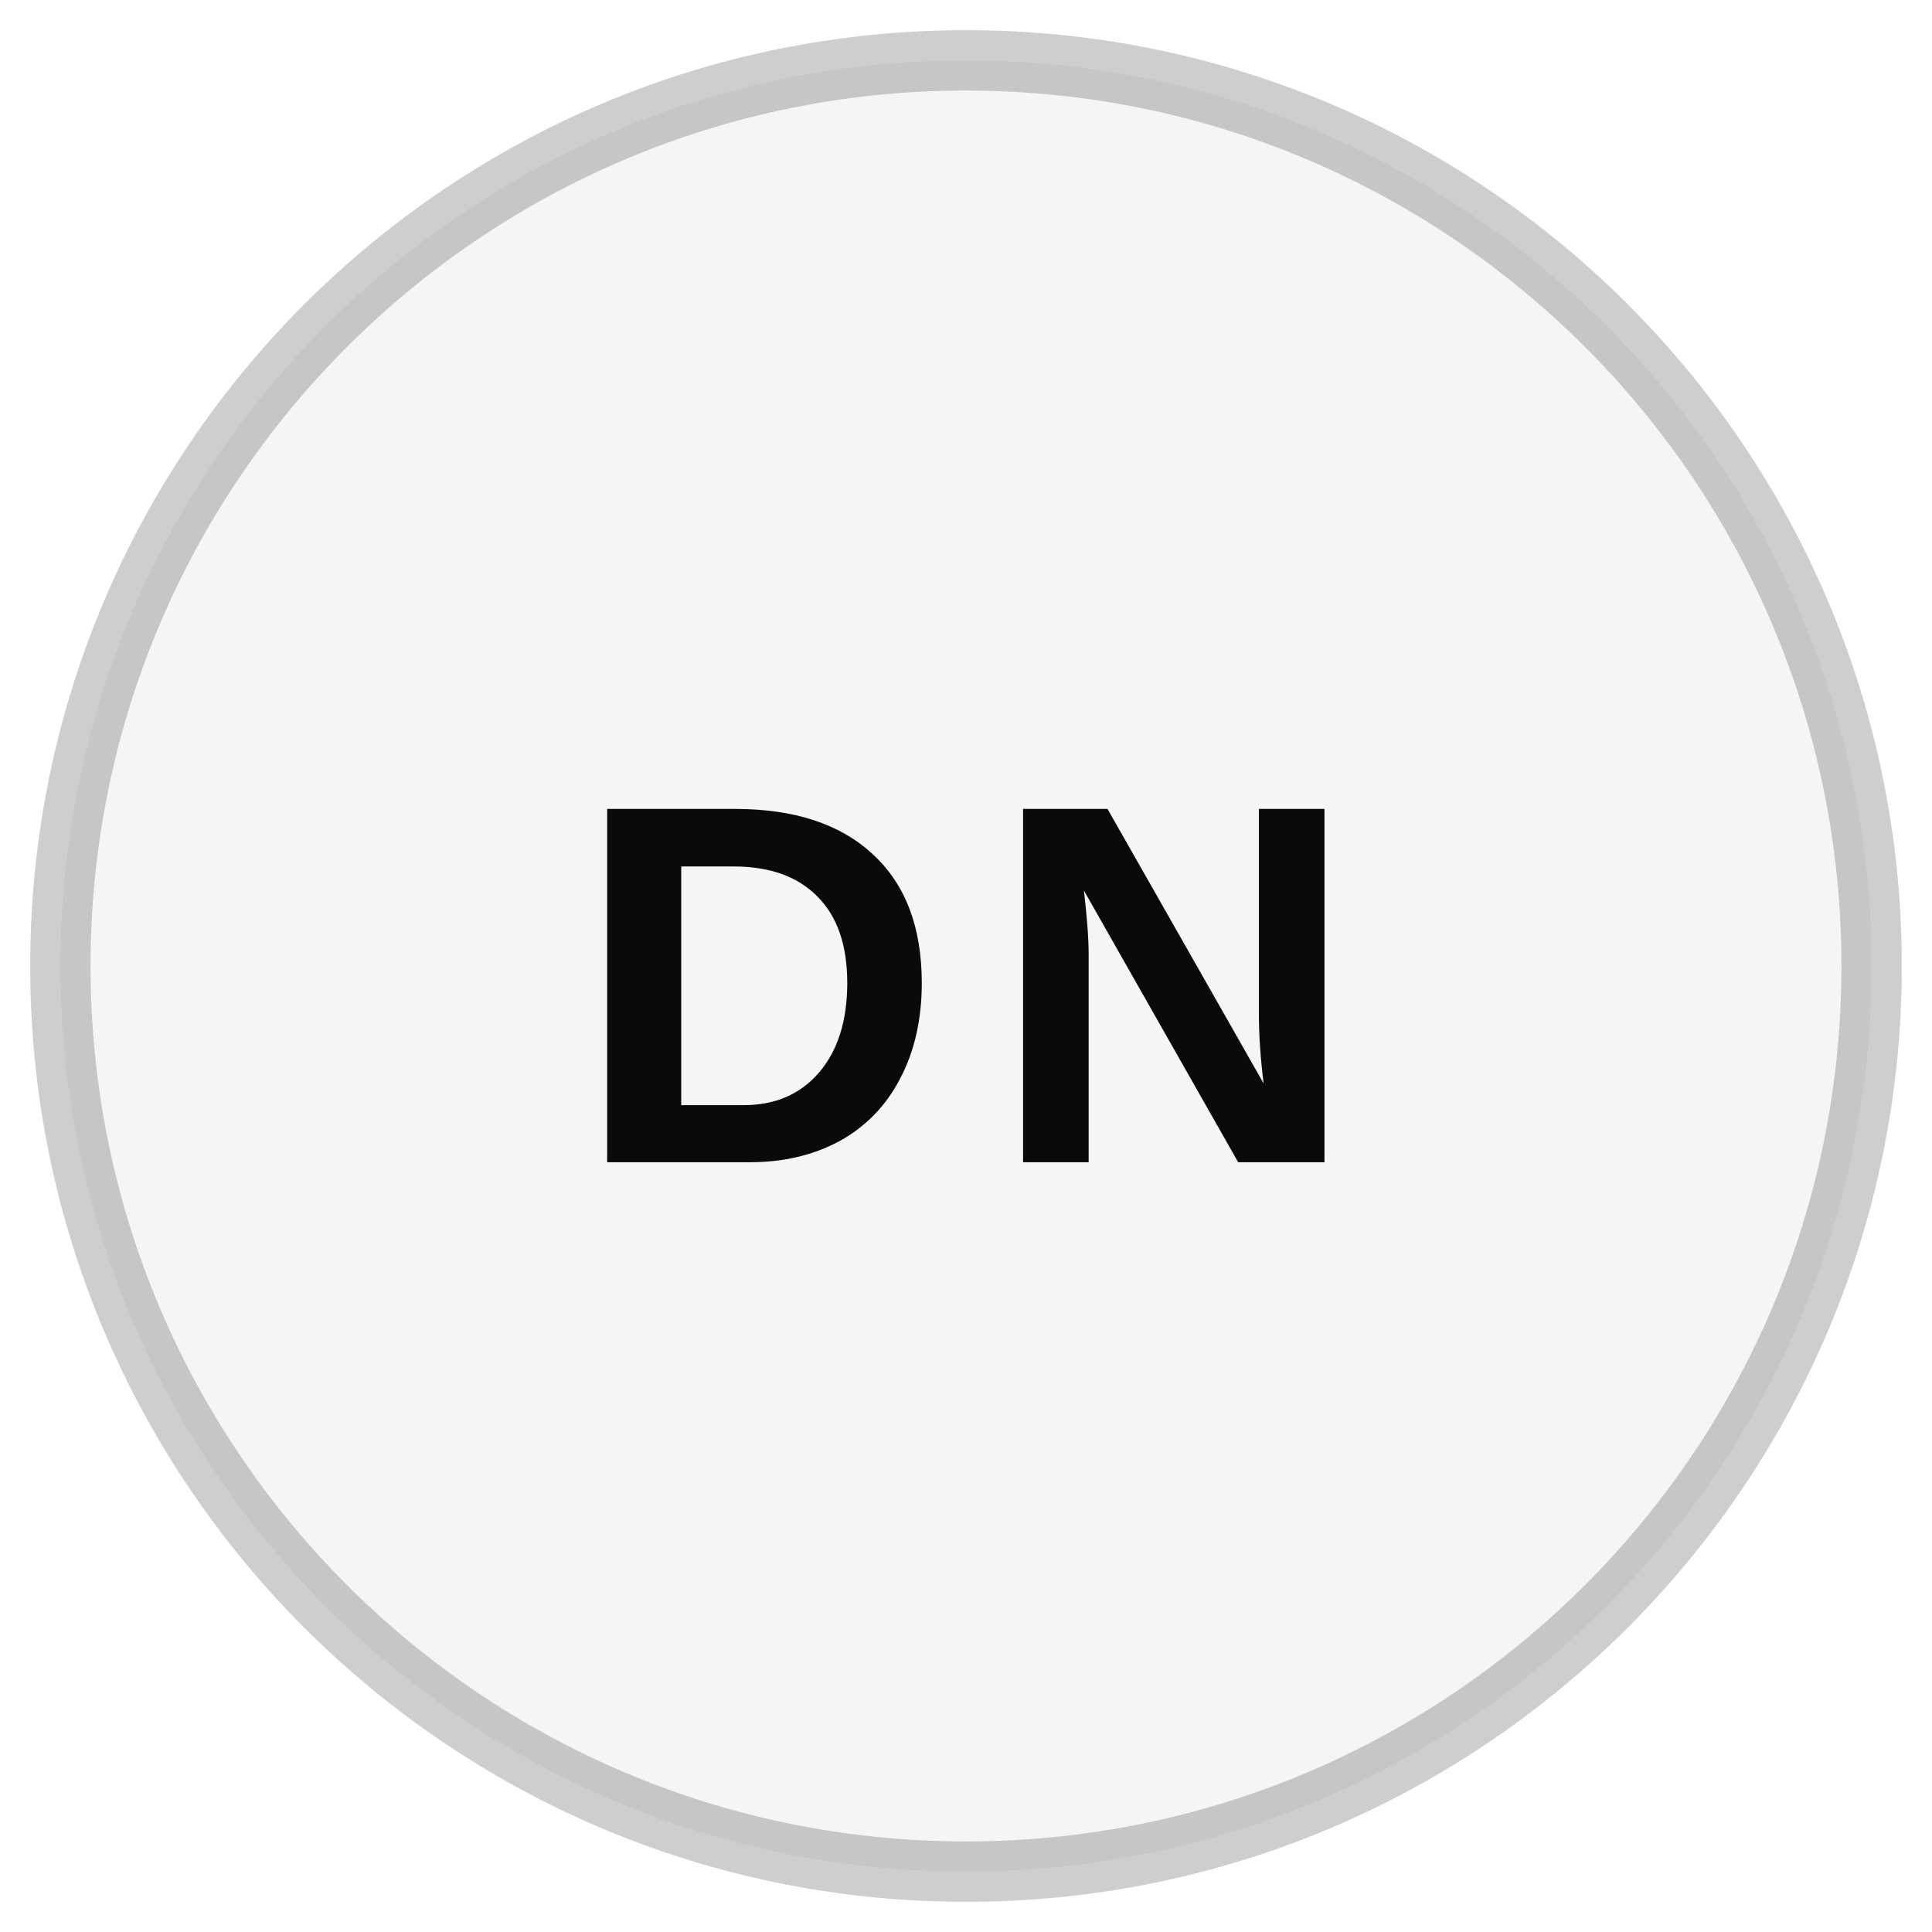
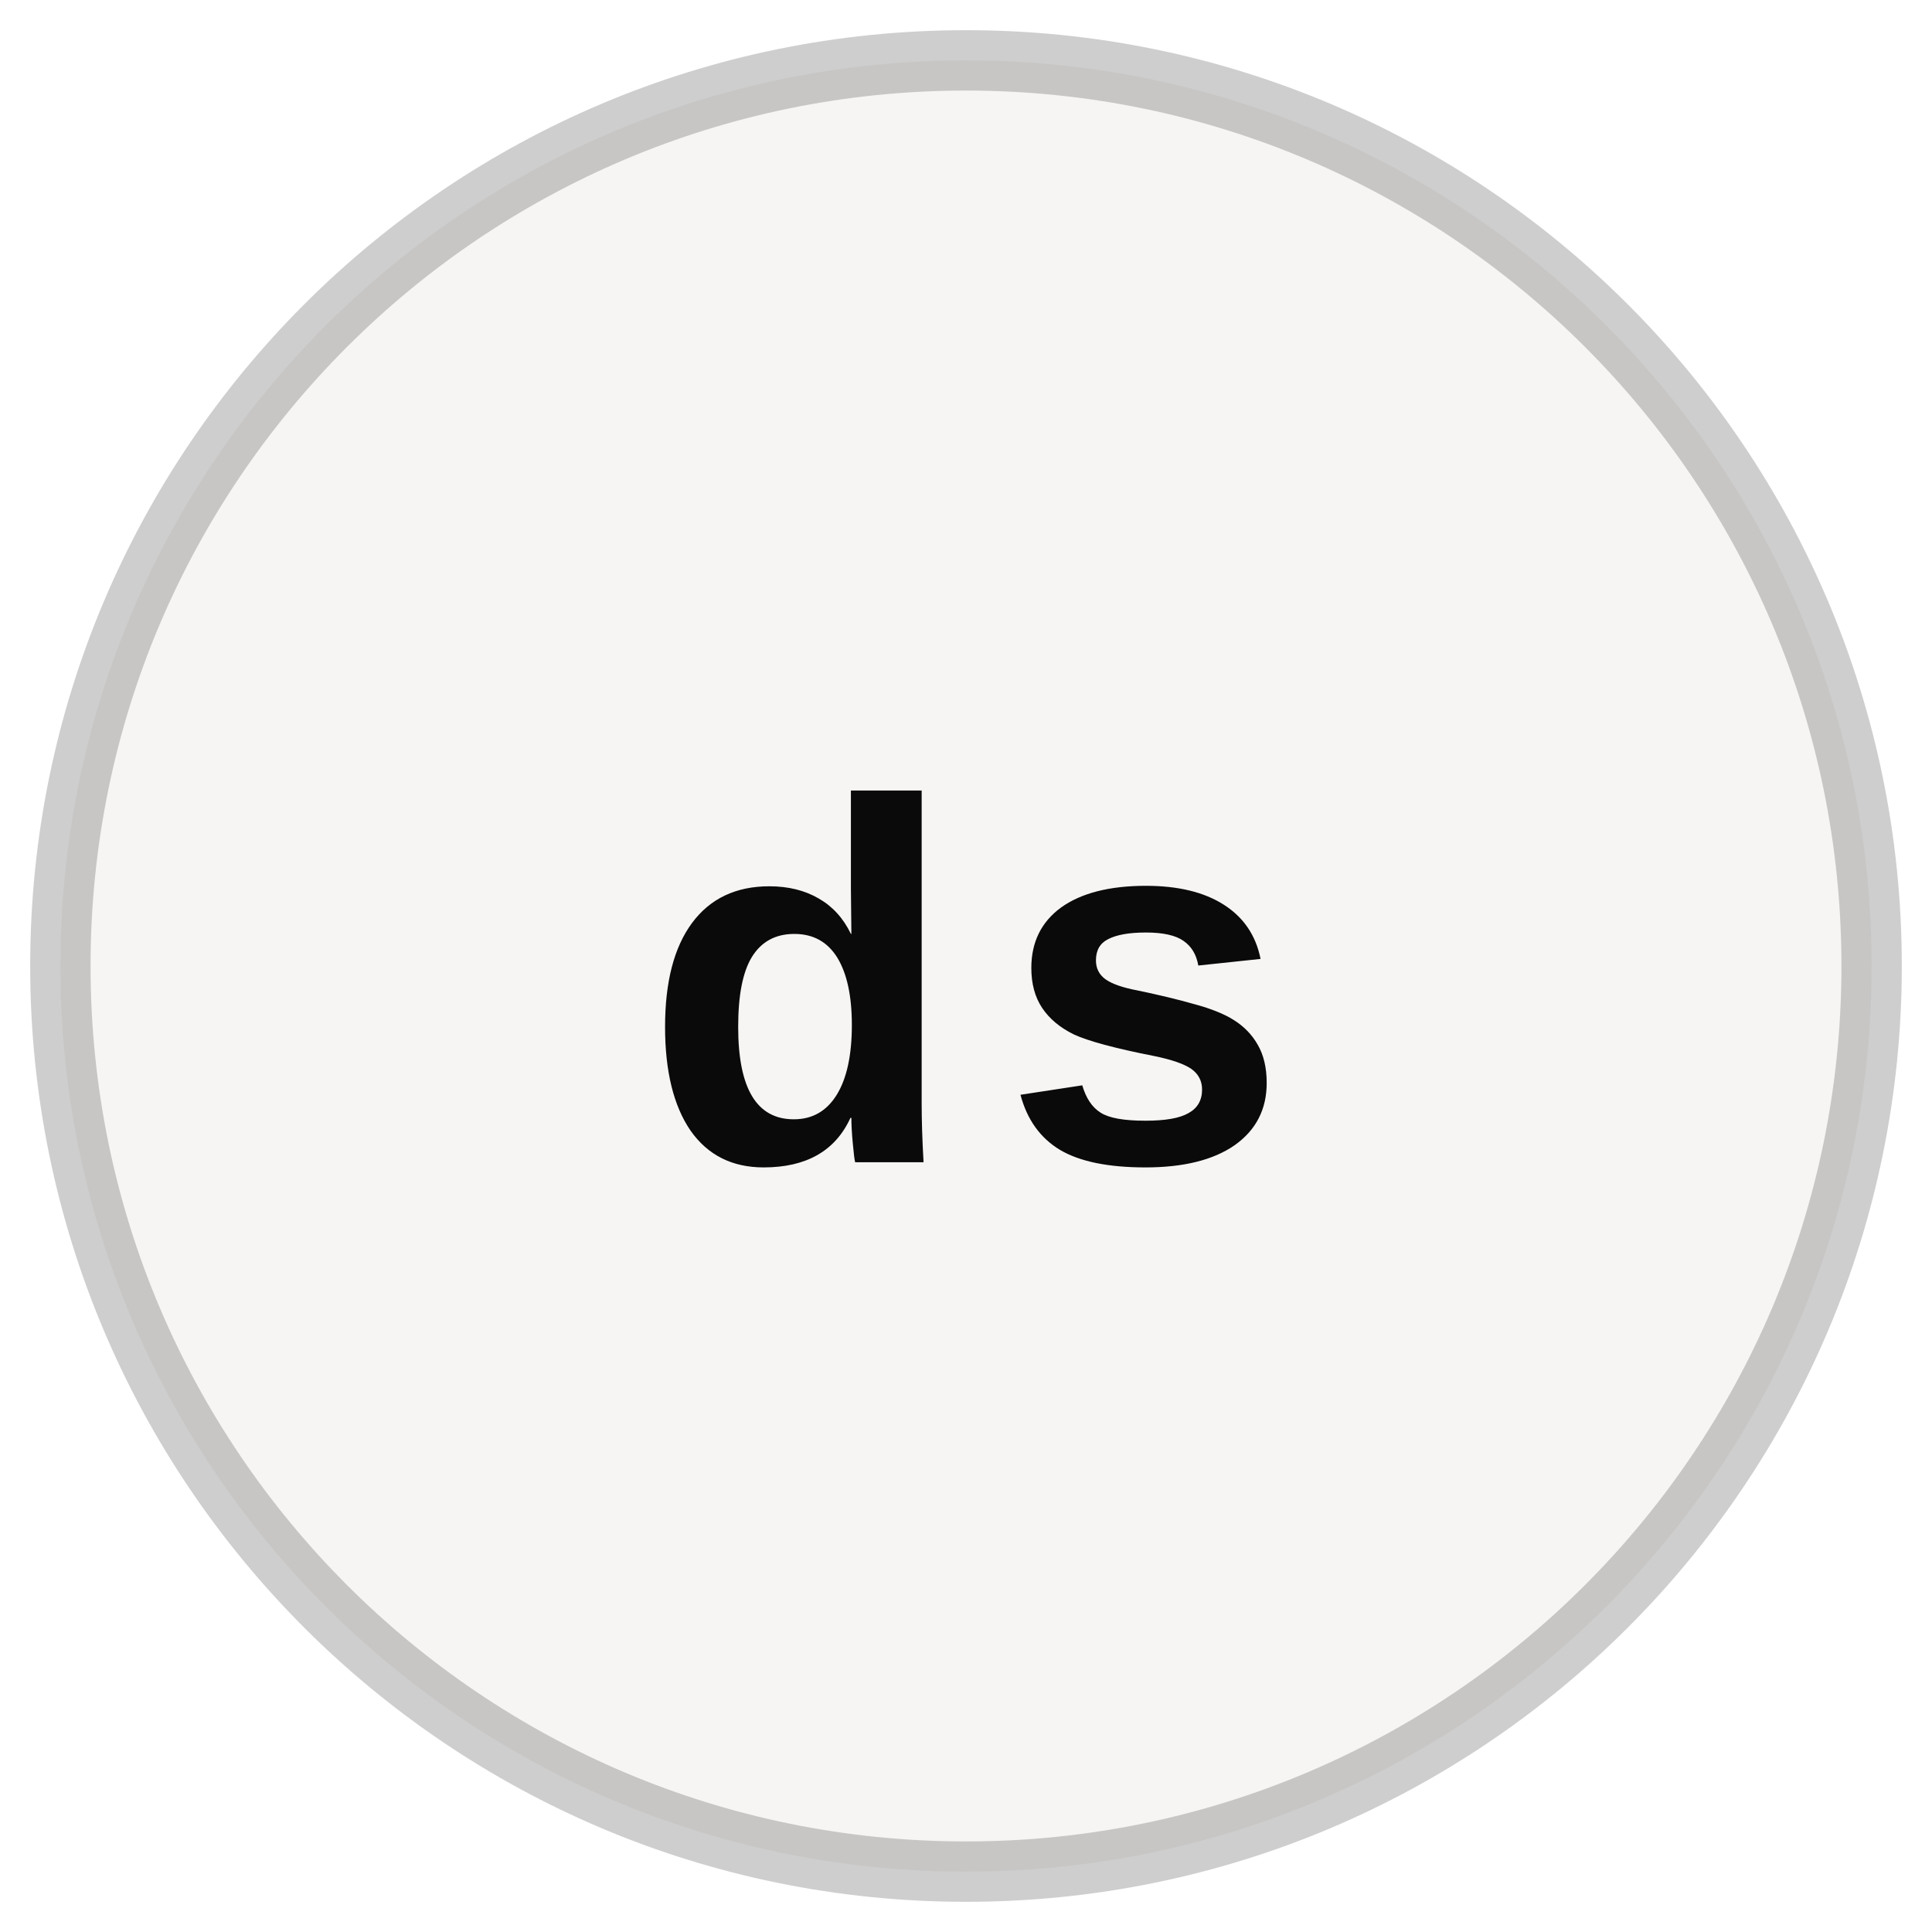
- <svg xmlns="http://www.w3.org/2000/svg" viewBox="0 0 64 64" role="img" aria-label="DheeNode">
+ <svg xmlns="http://www.w3.org/2000/svg" viewBox="0 0 64 64" role="img" aria-label="dhee systems">
  <circle cx="32" cy="32" r="30" fill="#F7F5F3" stroke="#0a0a0a" stroke-opacity="0.2" stroke-width="2" />
-   <text x="32" y="38.5" text-anchor="middle" font-family="'Wix Madefor Display', 'Wix Madefor Text', Arial, sans-serif" font-size="17" font-weight="600" fill="#0a0a0a" letter-spacing="1.5">DN</text>
+   <text x="32" y="38.5" text-anchor="middle" font-family="'Wix Madefor Display', 'Wix Madefor Text', Arial, sans-serif" font-size="17" font-weight="600" fill="#0a0a0a" letter-spacing="1.5">ds</text>
</svg>
